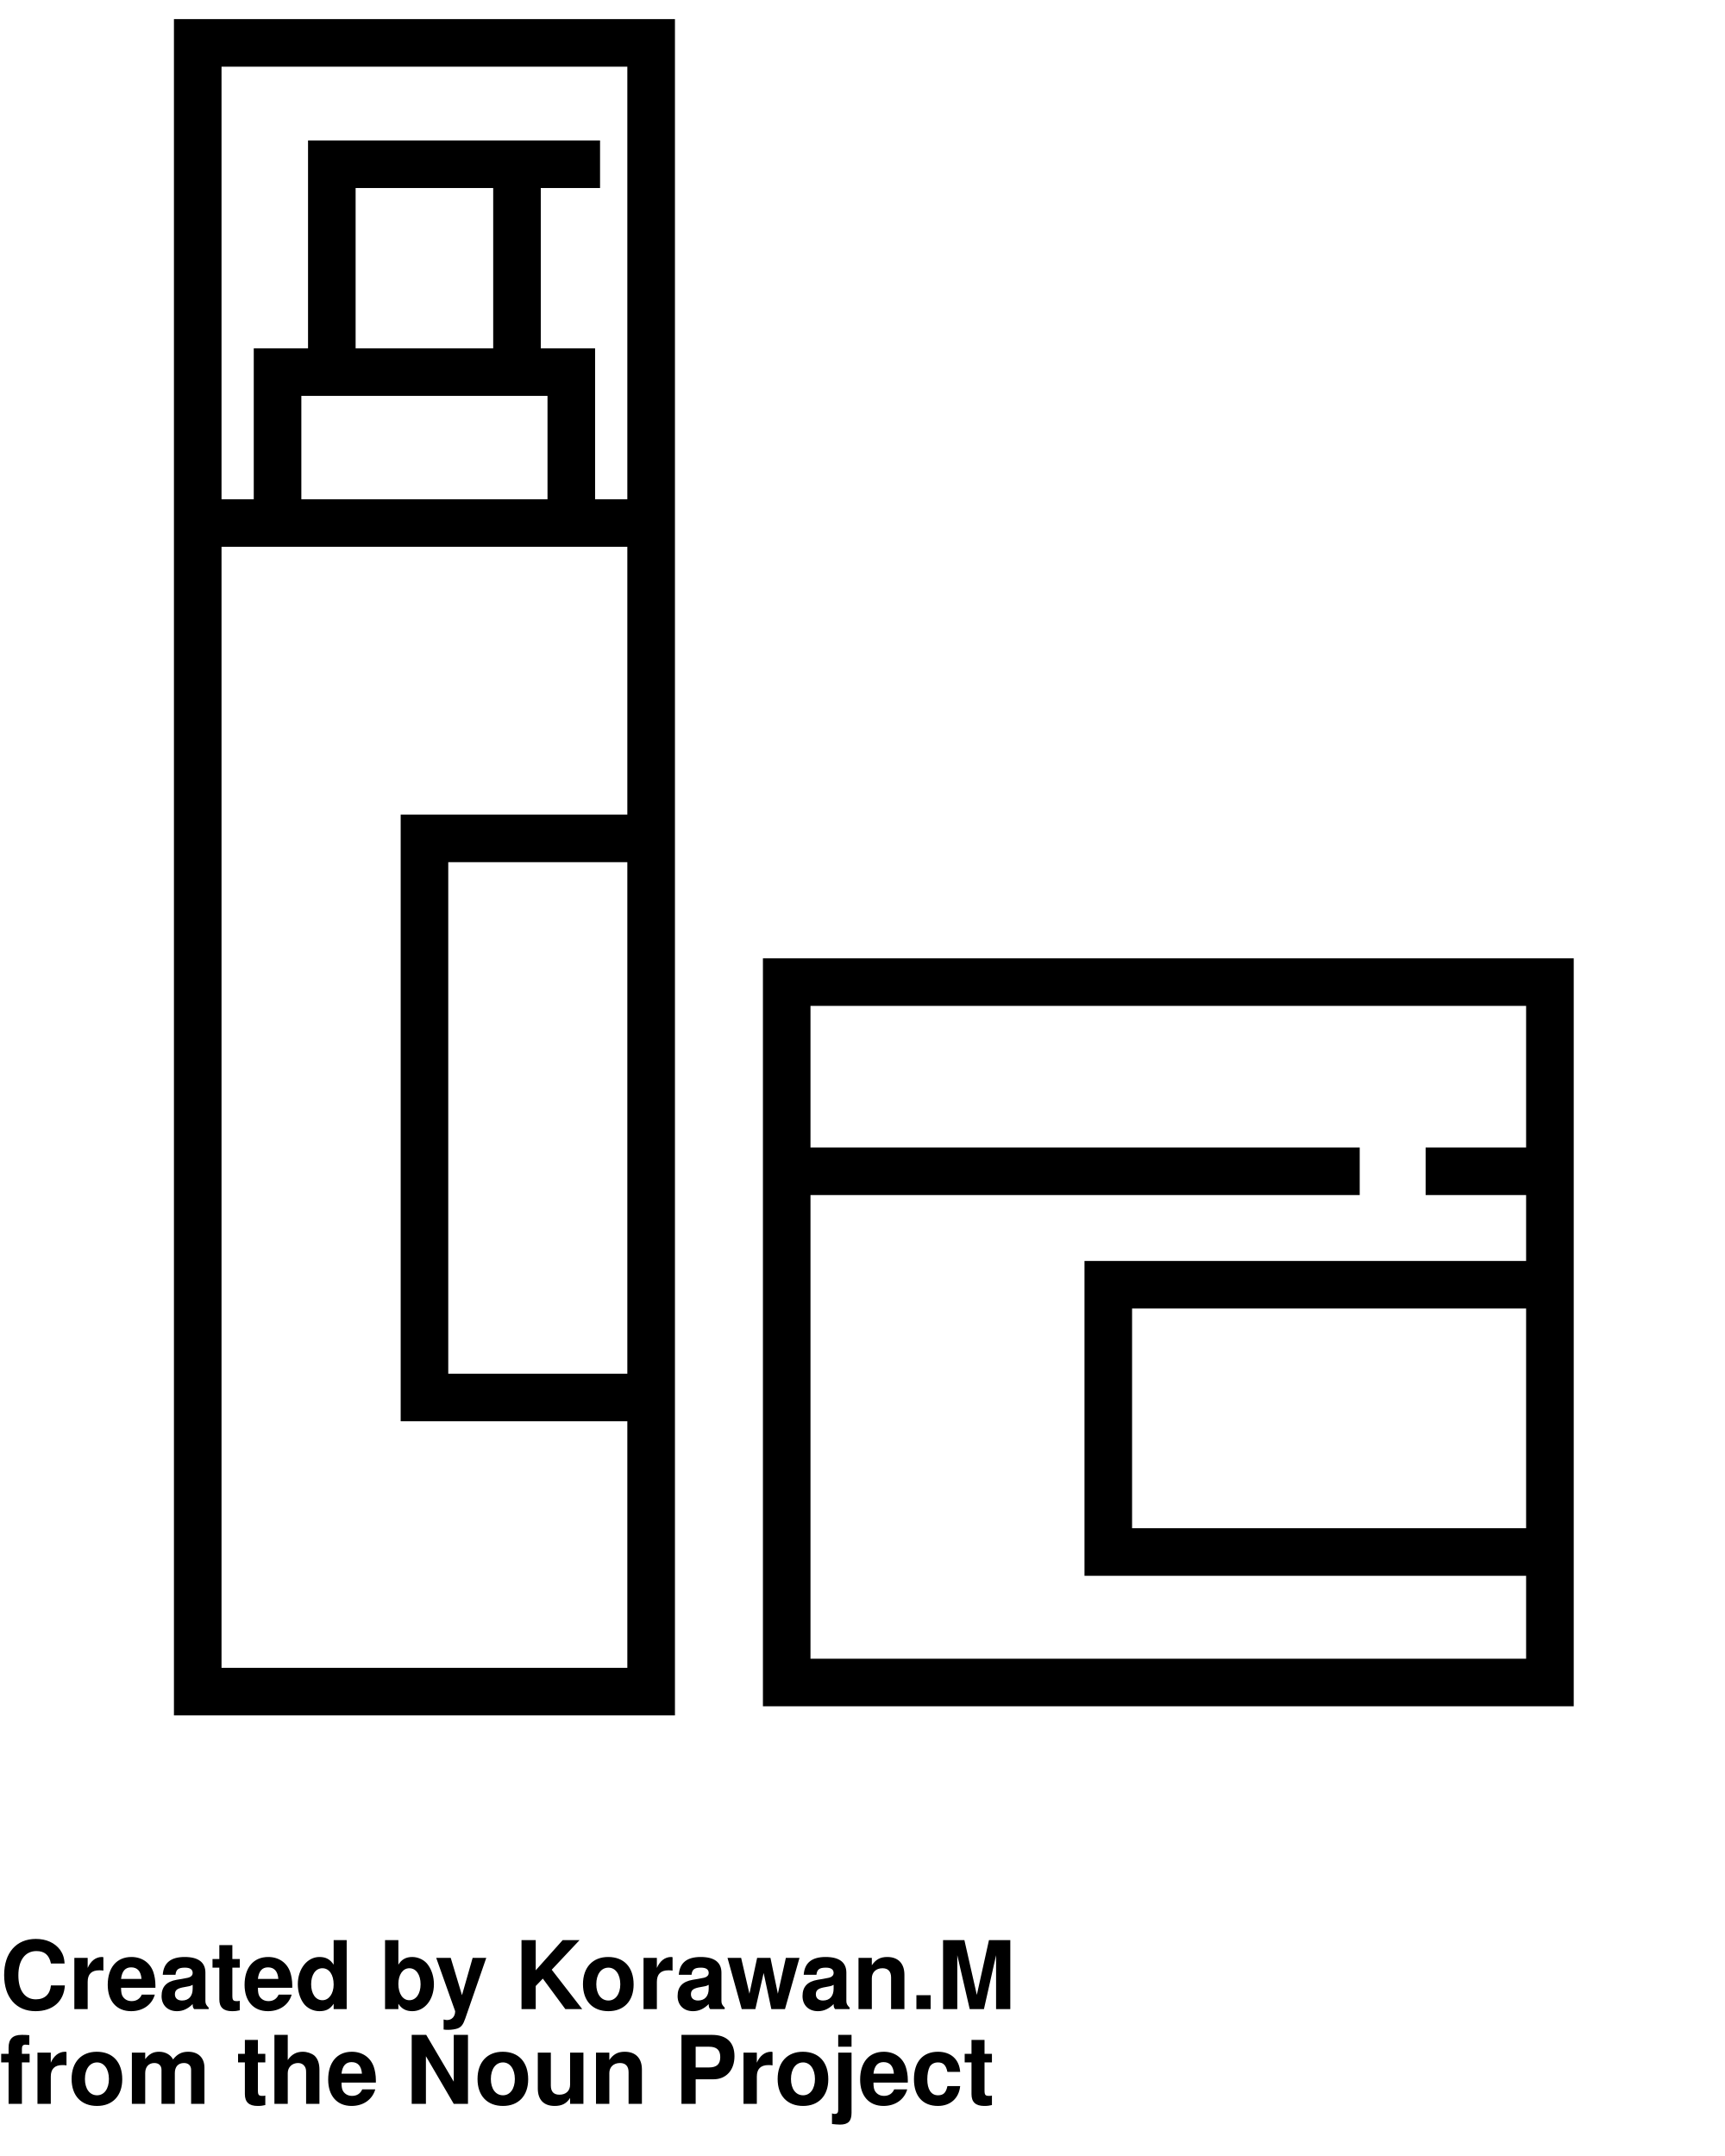
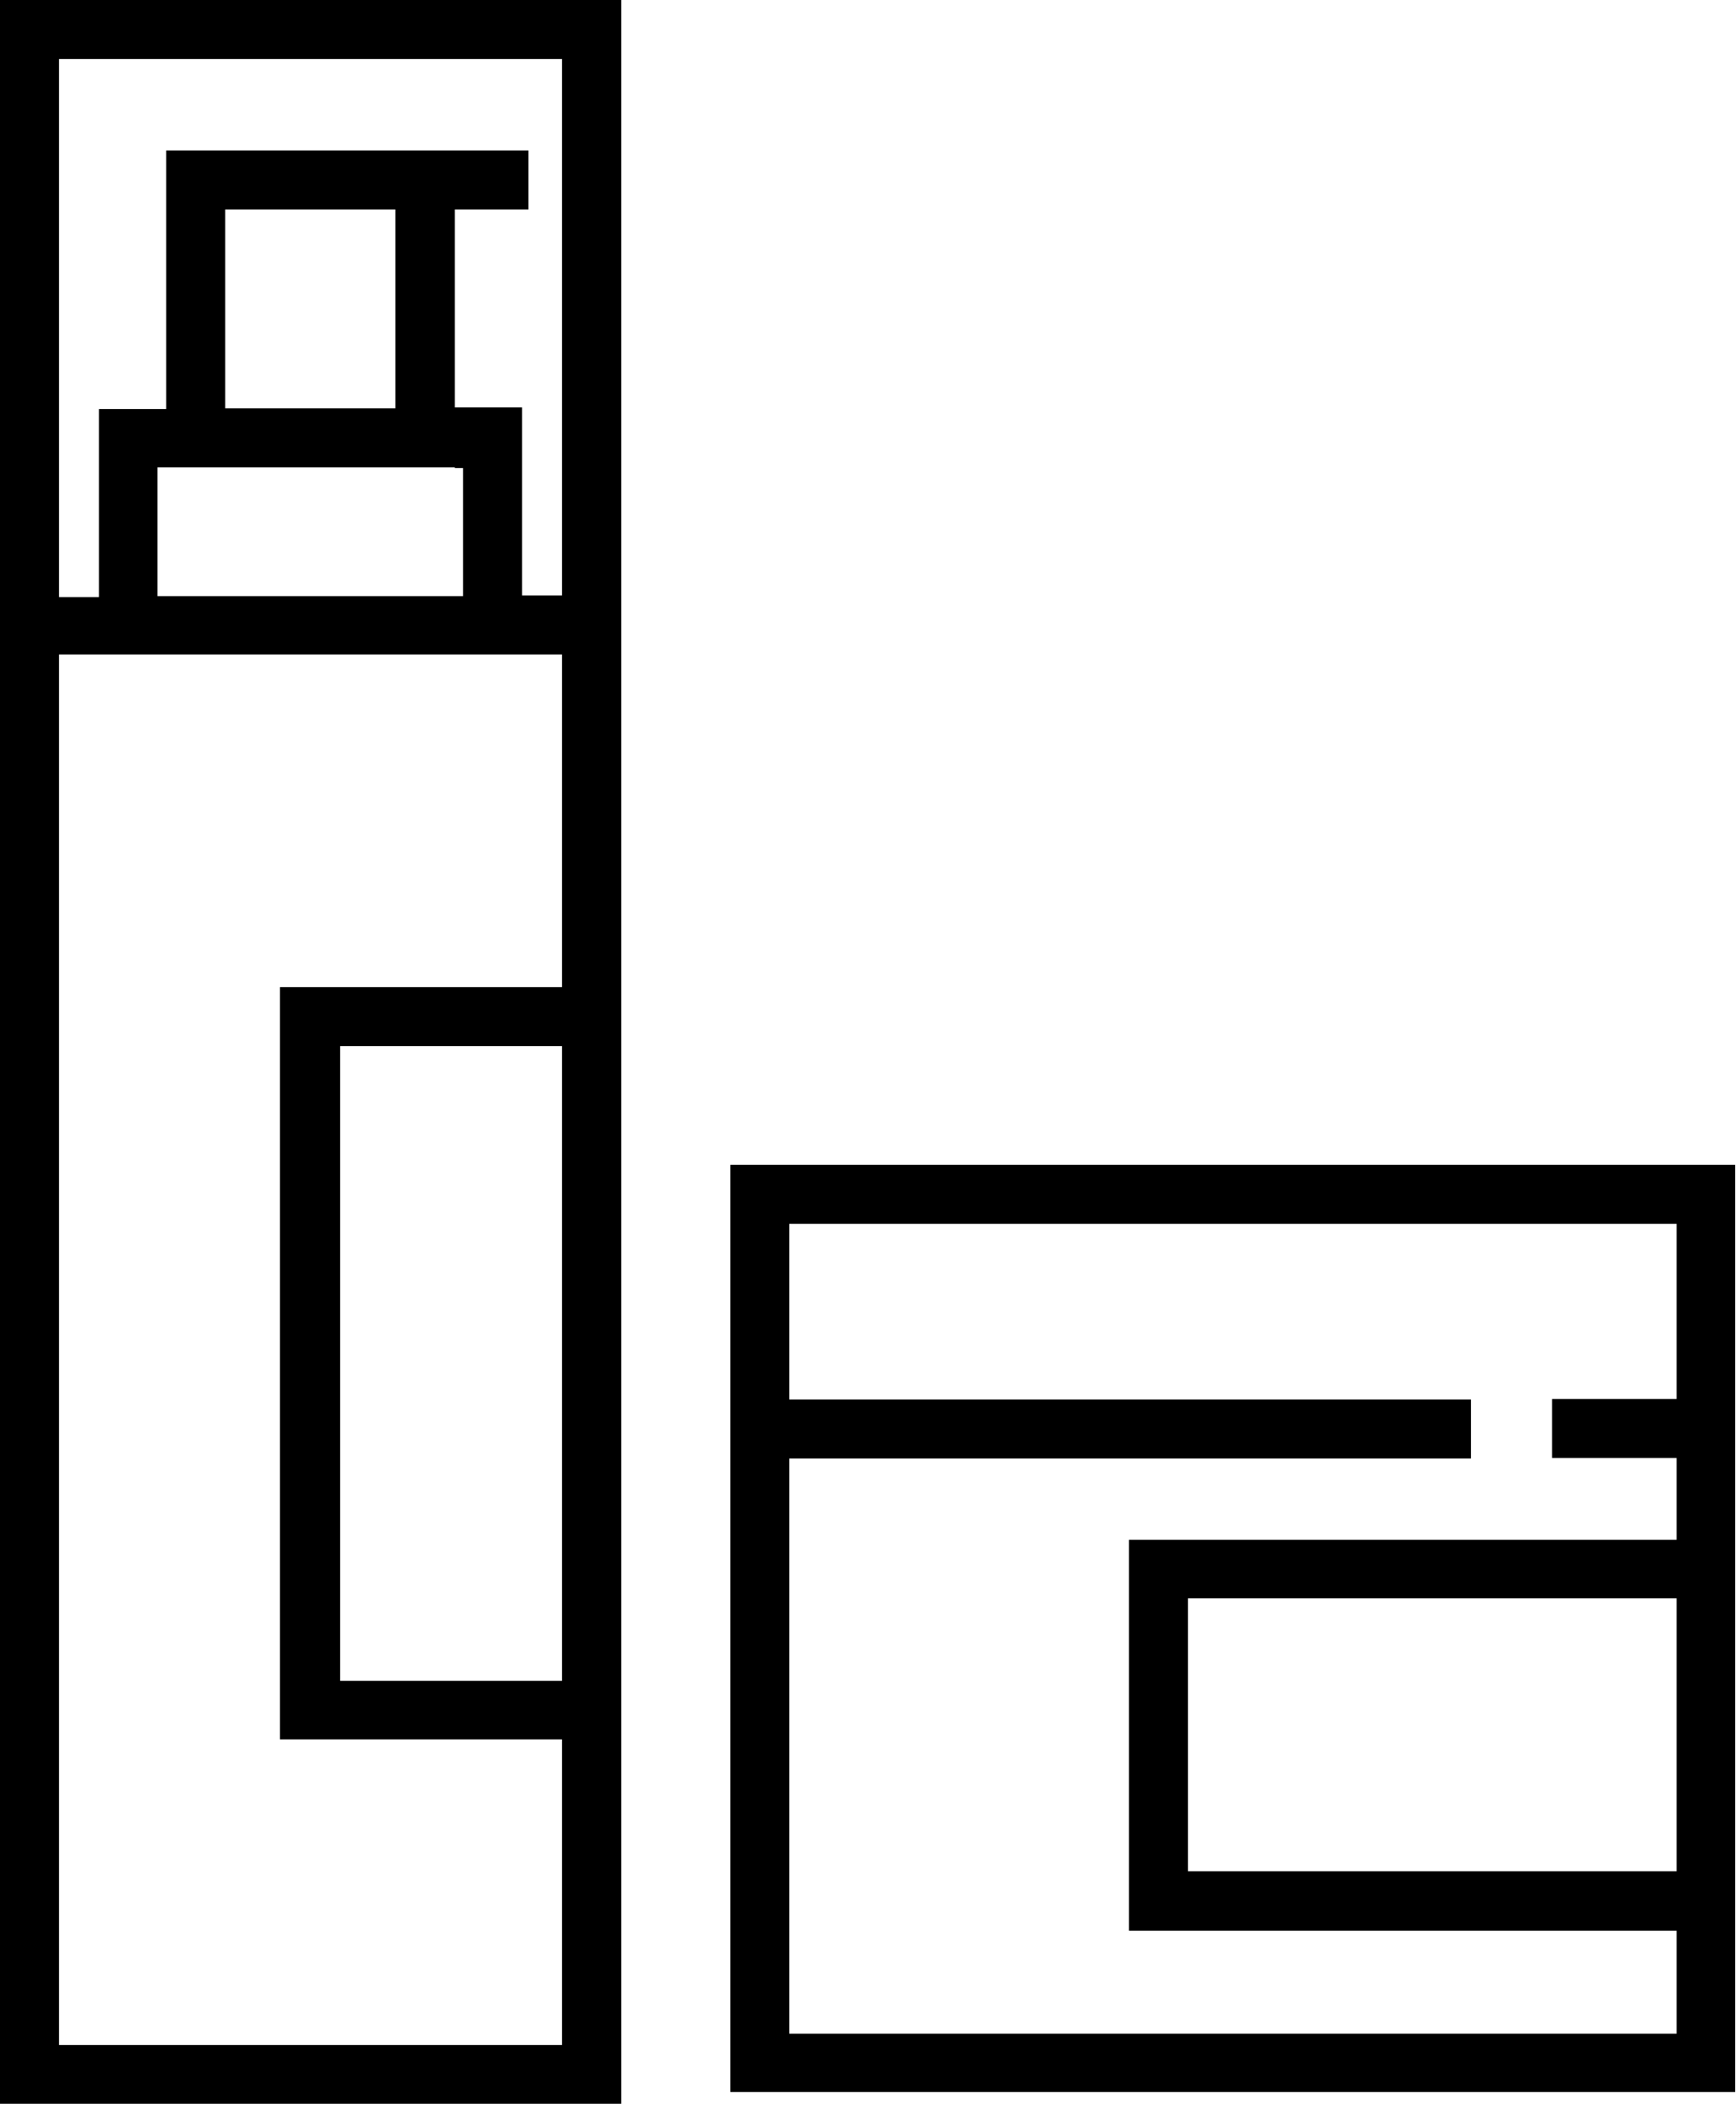
- <svg xmlns="http://www.w3.org/2000/svg" version="1.1" x="0px" y="0px" viewBox="0 0 91 113.75" enable-background="new 0 0 91 91" xml:space="preserve">
-   <g>
-     <path d="M9.176,26.34v2.51v61.654h26.43V28.85v-2.51V1.008H9.176V26.34z M33.094,42.979H21.137v32.007h11.957v13.008H11.686V28.85   h1.701h18.006h1.701V42.979z M33.094,45.488v26.988h-9.447V45.488H33.094z M18.76,9.92h7.258v8.457H18.76V9.92z M28.528,20.887   h0.355v5.453H15.897v-5.453h0.354H28.528z M11.686,3.518h21.408V26.34h-1.701v-7.963h-2.865V9.92h3.127v-2.51h-3.127H17.506H16.25   v10.967h-2.863v7.963h-1.701V3.518z" />
-     <path d="M40.247,90.023H83.02v-6.885V66.527V50.561H40.247V90.023z M80.508,80.629H59.721V69.037h20.787V80.629z M80.508,53.07   v7.471h-5.301v2.51h5.301v3.477H57.211v16.611h23.297v4.375H42.756V63.051H71.73v-2.51H42.756V53.07H80.508z" />
-   </g>
-   <text x="0" y="106" fill="#000000" font-size="5px" font-weight="bold" font-family="'Helvetica Neue', Helvetica, Arial-Unicode, Arial, Sans-serif">Created by Korawan.M</text>
-   <text x="0" y="111" fill="#000000" font-size="5px" font-weight="bold" font-family="'Helvetica Neue', Helvetica, Arial-Unicode, Arial, Sans-serif">from the Noun Project</text>
+ <svg xmlns="http://www.w3.org/2000/svg" id="Layer_1" data-name="Layer 1" viewBox="0 0 73.84 89.5">
+   <path d="M9.18,26.34V90.5H35.61V1H9.18V26.34ZM33.09,43h-12V75h12V88H11.69V28.85H33.09V43Zm0,2.51v27H23.65v-27h9.45ZM18.76,9.92H26v8.46H18.76V9.92Zm9.77,11h0.35v5.45h-13V20.89H28.53ZM11.69,3.52H33.09V26.34h-1.7v-8H28.53V9.92h3.13V7.41H16.25v11H13.39v8h-1.7V3.52Z" transform="translate(-9.18 -1.01)" />
+   <path d="M40.25,90H83V50.56H40.25V90Zm40.26-9.39H59.72V69H80.51V80.63Zm0-27.56v7.47h-5.3v2.51h5.3v3.48H57.21V83.14h23.3v4.38H42.76V63.05h29V60.54h-29V53.07H80.51Z" transform="translate(-9.18 -1.01)" />
</svg>
